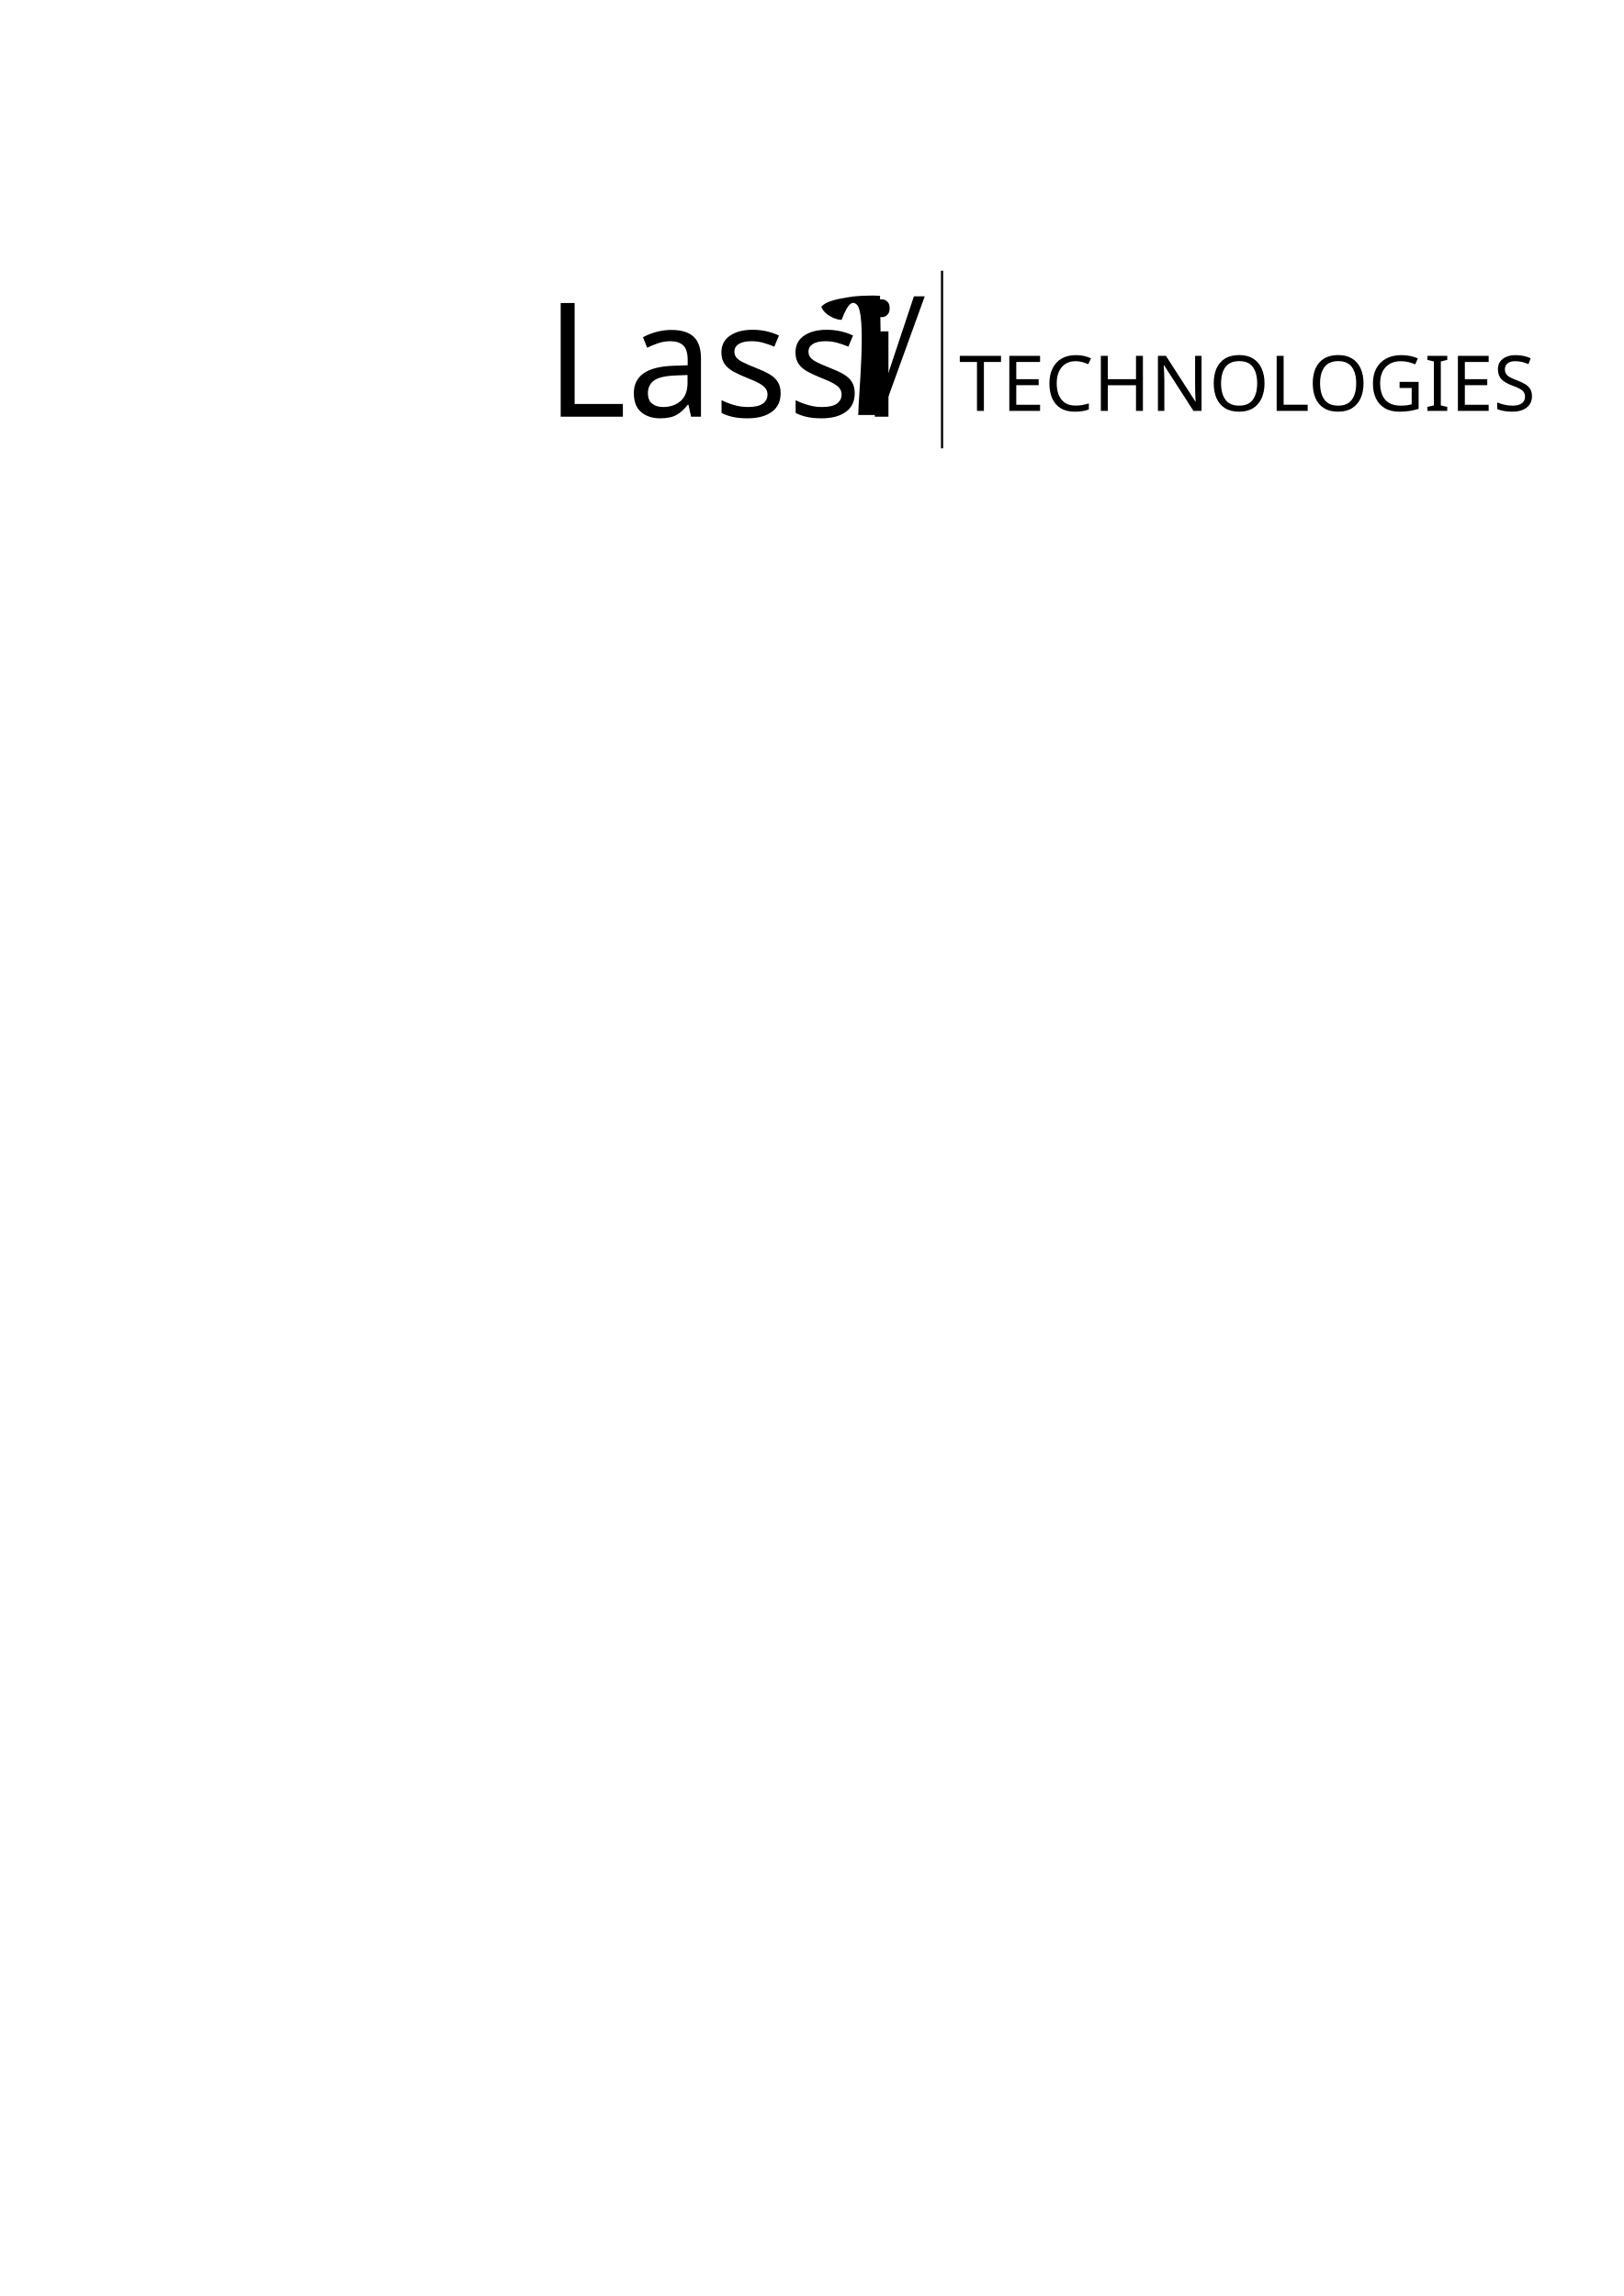
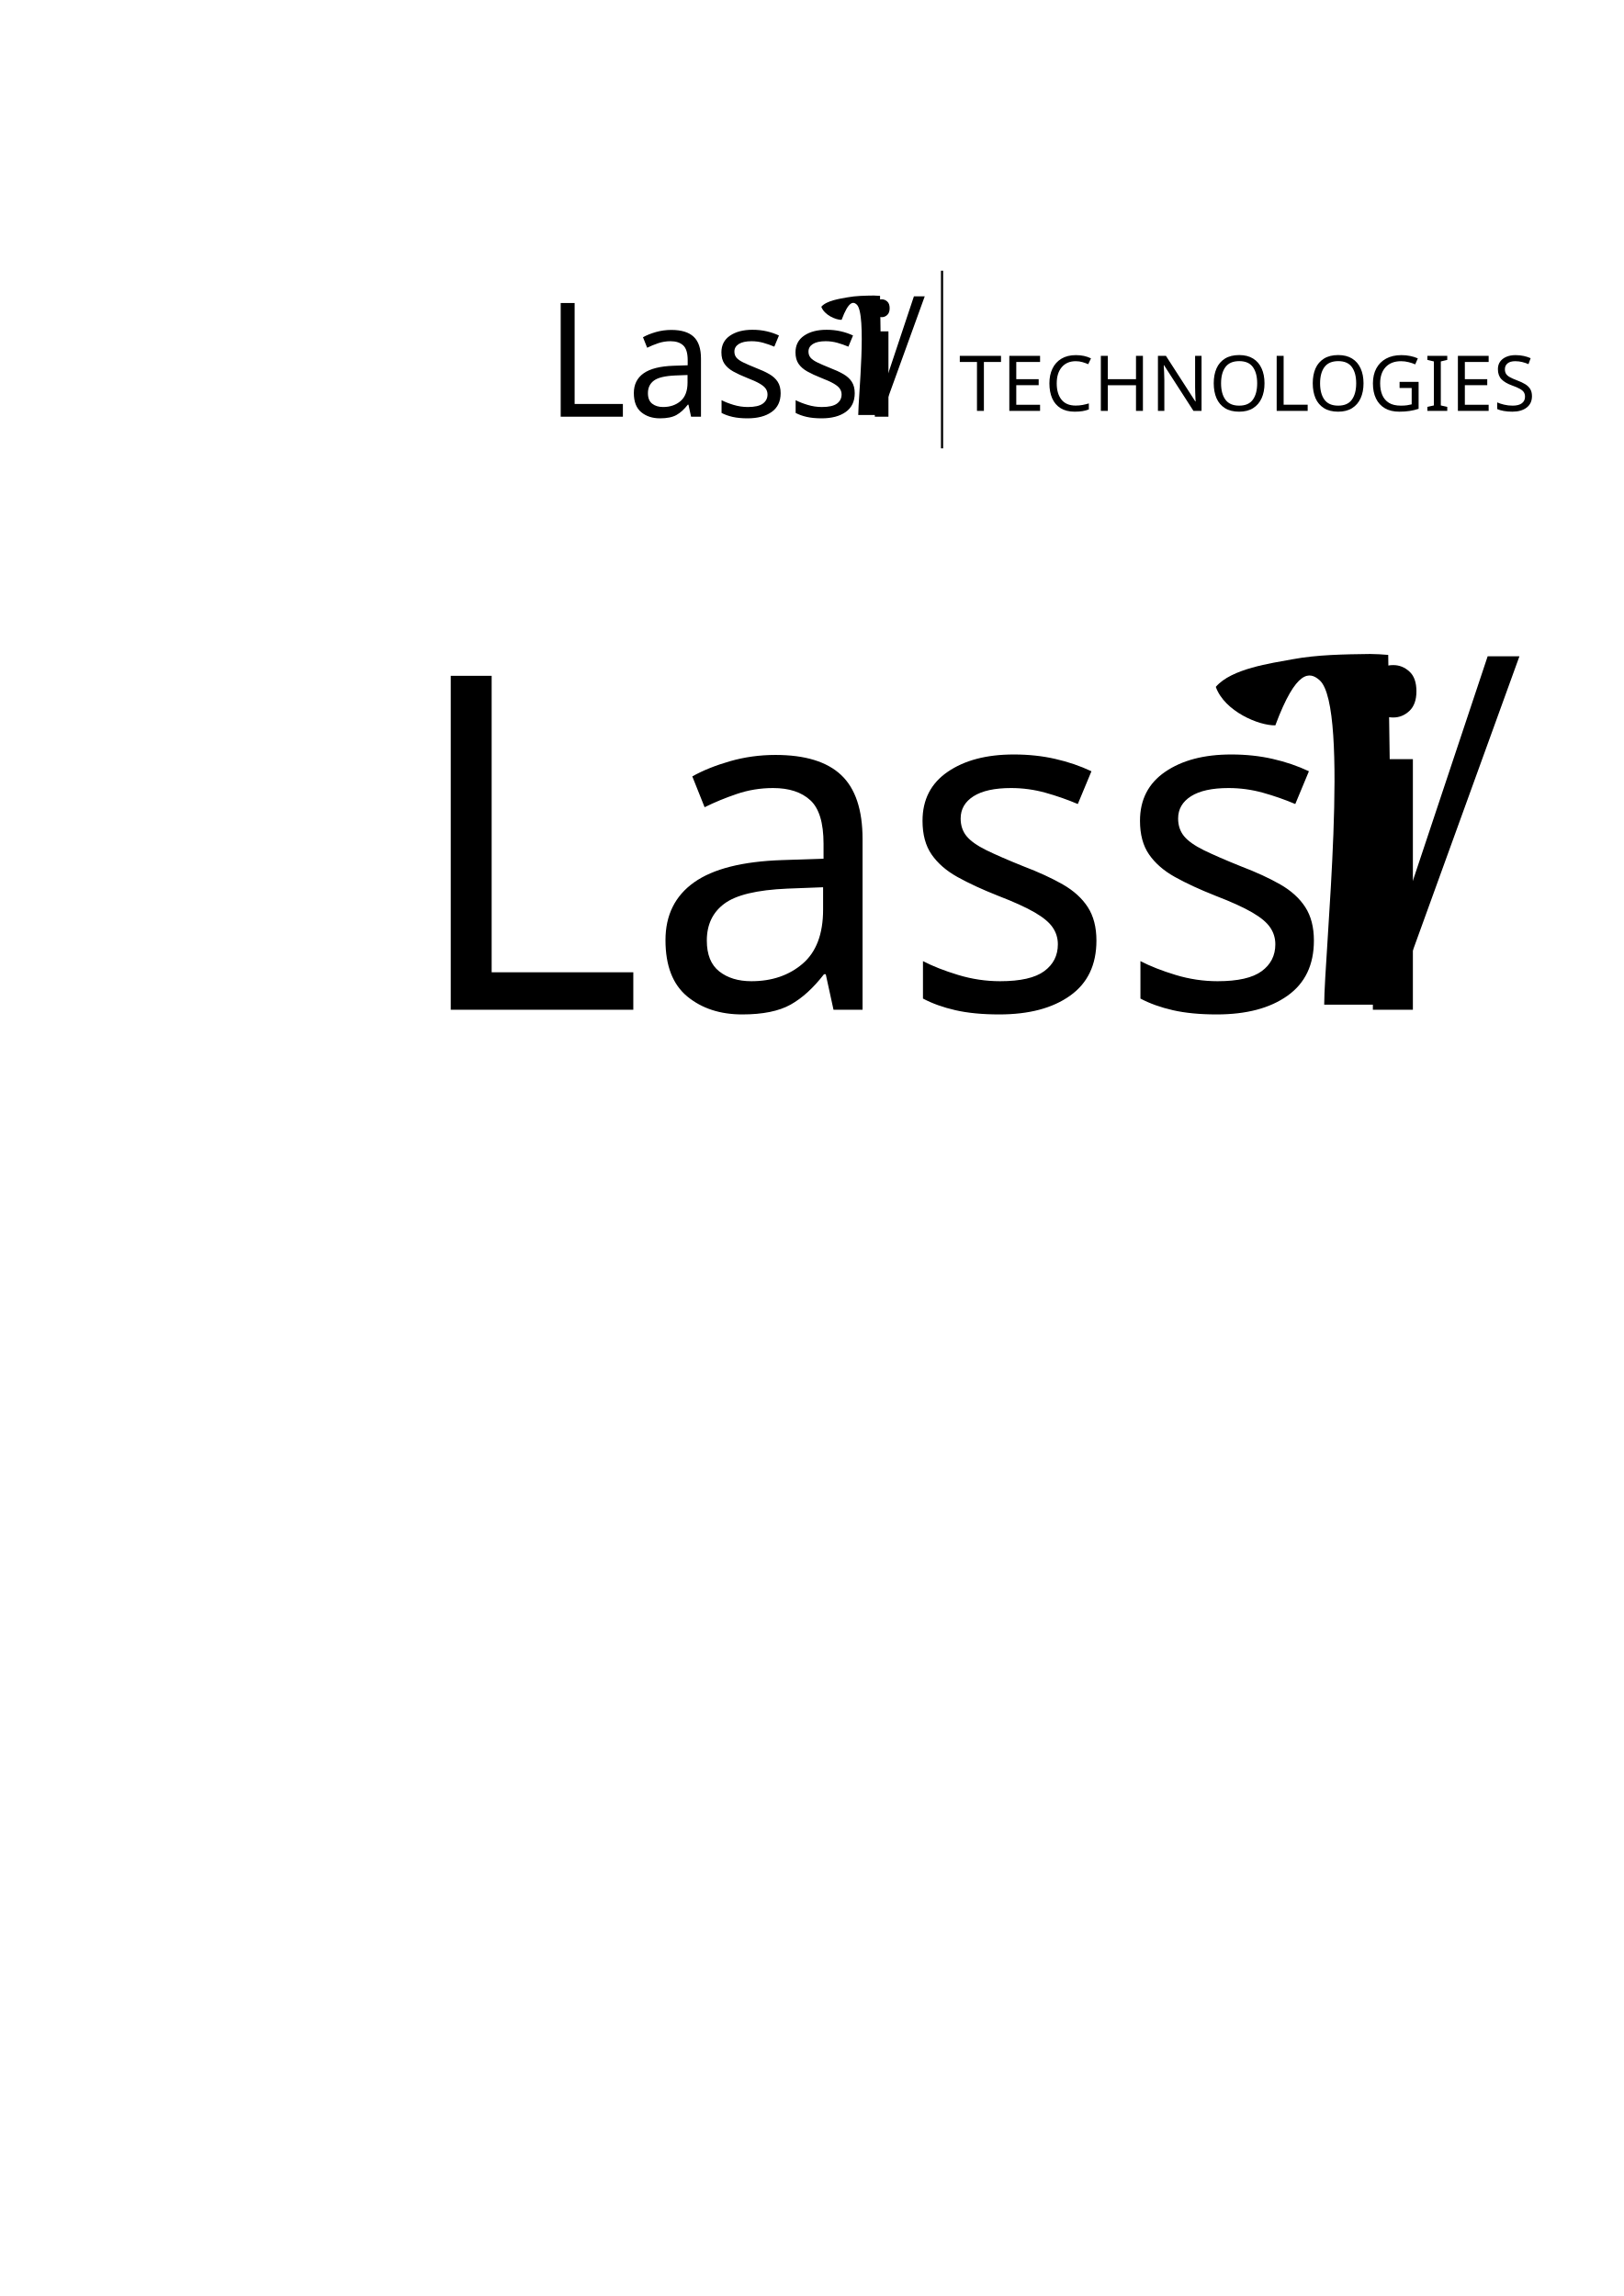
<svg xmlns="http://www.w3.org/2000/svg" width="744.094" height="1052.362" id="svg4327" version="1.1">
  <defs id="defs4329" />
  <g id="layer1">
    <g style="fill:#000000;stroke:none;display:inline" transform="matrix(1.10744,0,0,1.140821,43.32107,-859.0988)" id="g10504">
      <g style="font-size:64px;font-style:normal;font-variant:normal;font-weight:normal;font-stretch:normal;text-align:start;line-height:100%;letter-spacing:0px;word-spacing:0px;writing-mode:lr-tb;text-anchor:start;fill:#000000;fill-opacity:1;stroke:none;font-family:'Lobster 1.4';-inkscape-font-specification:'Lobster 1.4'" id="g10506" transform="translate(116.0508,400.5357)">
        <path style="fill:#000000;stroke:none" d="m 209.003,471.383 c -0.821,-0.075 -1.675,-0.117 -2.56,-0.128 -3.642,0.048 -7.439,0.093 -10.941,0.727 -3.018,0.546 -8.585,1.263 -10.805,3.776 1.236,3.362 6.098,5.318 8.394,5.266 2.964,-7.721 4.865,-7.357 6.237,-6.178 4.321,3.714 0.651,37.593 0.651,44.408 l 9.728,0 17.792,-47.679 -4.48,0 -13.44,39.167 z" id="path10508" />
      </g>
      <text xml:space="preserve" style="font-size:64px;font-style:normal;font-variant:normal;font-weight:normal;font-stretch:normal;text-align:start;line-height:100%;letter-spacing:0px;word-spacing:0px;writing-mode:lr-tb;text-anchor:start;fill:#000000;fill-opacity:1;stroke:none;font-family:'Lobster 1.4';-inkscape-font-specification:'Lobster 1.4'" x="186.699" y="920.488" id="text10510">
        <tspan id="tspan10512" x="186.699" y="920.488">Lassi</tspan>
      </text>
    </g>
    <path style="fill:none;stroke:#000000;stroke-width:1px;stroke-linecap:butt;stroke-linejoin:miter;stroke-opacity:1" d="m 431.714,124.076 0,81.429" id="path4350" />
    <text xml:space="preserve" style="font-size:21.186px;font-style:normal;font-variant:normal;font-weight:normal;font-stretch:normal;line-height:125%;letter-spacing:0px;word-spacing:0px;fill:#000000;fill-opacity:1;stroke:none;font-family:Segoe UI;-inkscape-font-specification:Segoe UI" x="439.483" y="188.331" id="text4352">
      <tspan id="tspan4354" x="439.483" y="188.331" style="font-size:35.31px">TECHNOLOGIES</tspan>
    </text>
+     <g id="g4356" transform="matrix(3.250909,0,0,3.348899,-420.5425,-2619.794)" style="fill:#000000;stroke:none;display:inline">
+       <g transform="translate(116.0508,400.5357)" id="g4358" style="font-size:64px;font-style:normal;font-variant:normal;font-weight:normal;font-stretch:normal;text-align:start;line-height:100%;letter-spacing:0px;word-spacing:0px;writing-mode:lr-tb;text-anchor:start;fill:#000000;fill-opacity:1;stroke:none;font-family:'Lobster 1.4';-inkscape-font-specification:'Lobster 1.4'">
+         <path id="path4360" d="m 209.003,471.383 c -0.821,-0.075 -1.675,-0.117 -2.56,-0.128 -3.642,0.048 -7.439,0.093 -10.941,0.727 -3.018,0.546 -8.585,1.263 -10.805,3.776 1.236,3.362 6.098,5.318 8.394,5.266 2.964,-7.721 4.865,-7.357 6.237,-6.178 4.321,3.714 0.651,37.593 0.651,44.408 l 9.728,0 17.792,-47.679 -4.48,0 -13.44,39.167 z" style="fill:#000000;stroke:none" />
+       </g>
+       <text id="text4362" y="920.488" x="186.699" style="font-size:64px;font-style:normal;font-variant:normal;font-weight:normal;font-stretch:normal;text-align:start;line-height:100%;letter-spacing:0px;word-spacing:0px;writing-mode:lr-tb;text-anchor:start;fill:#000000;fill-opacity:1;stroke:none;font-family:'Lobster 1.4';-inkscape-font-specification:'Lobster 1.4'" xml:space="preserve">
+         <tspan y="920.488" x="186.699" id="tspan4364">Lassi</tspan>
+       </text>
+     </g>
  </g>
</svg>
